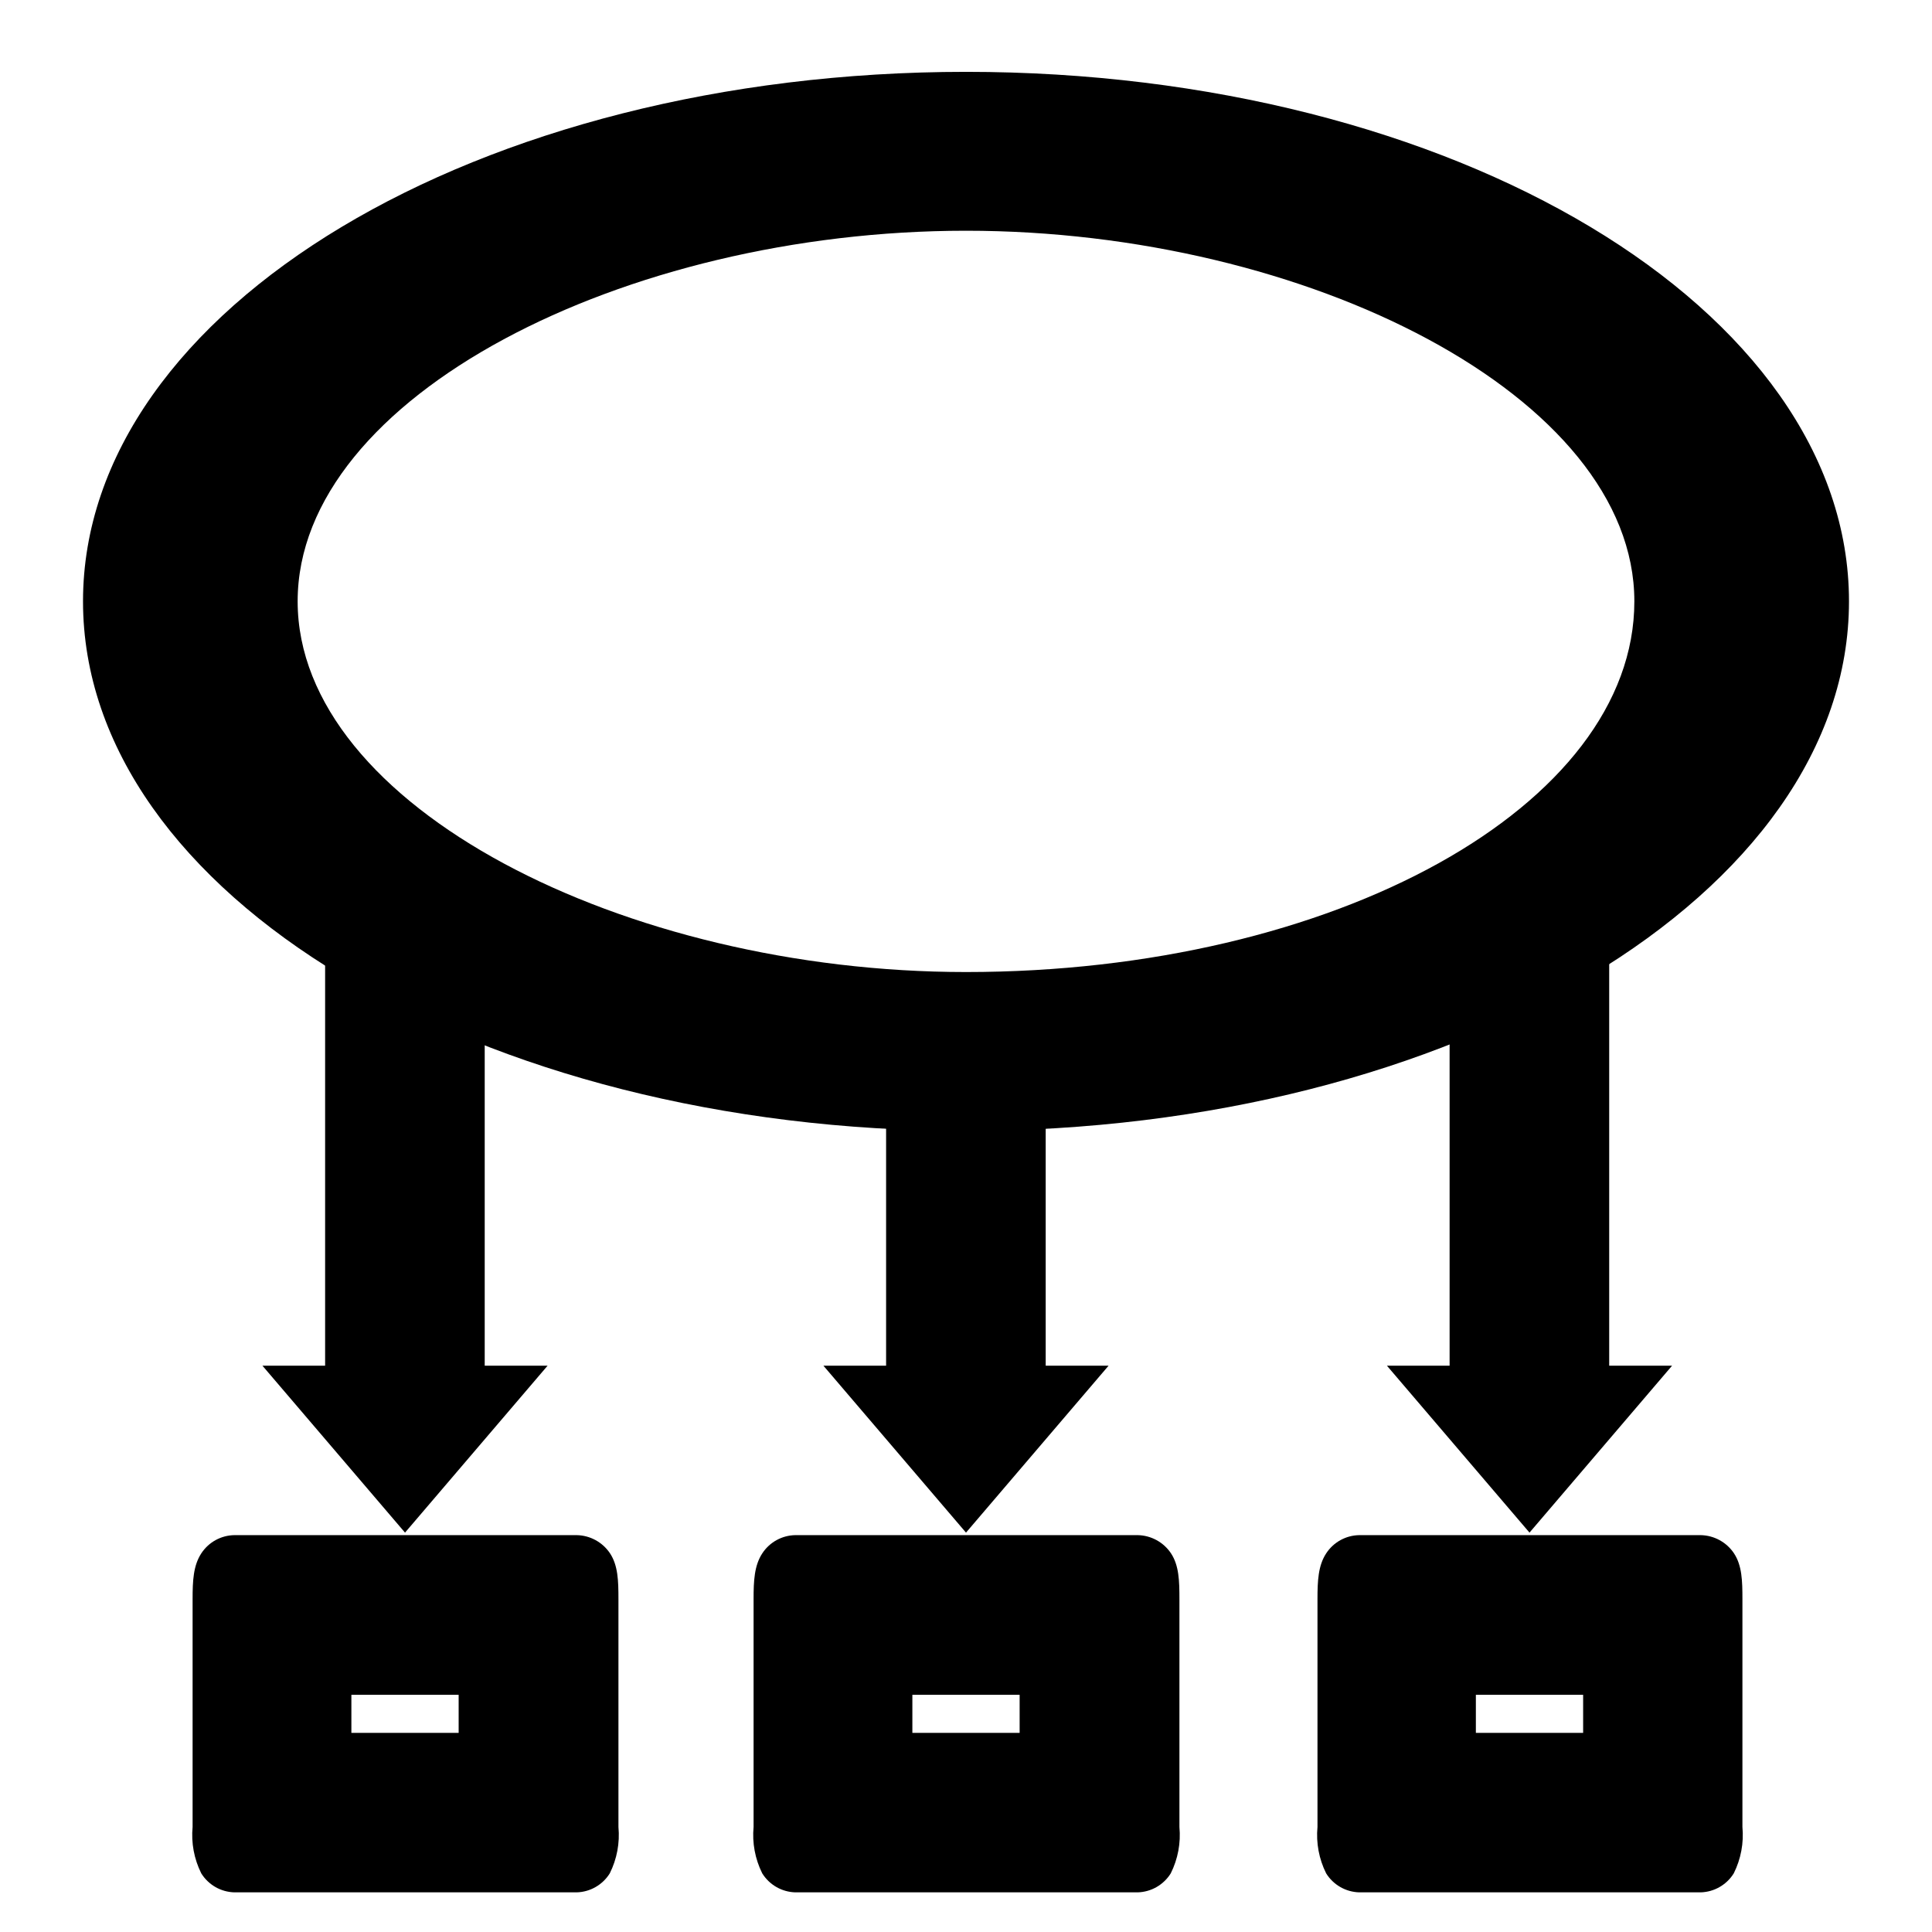
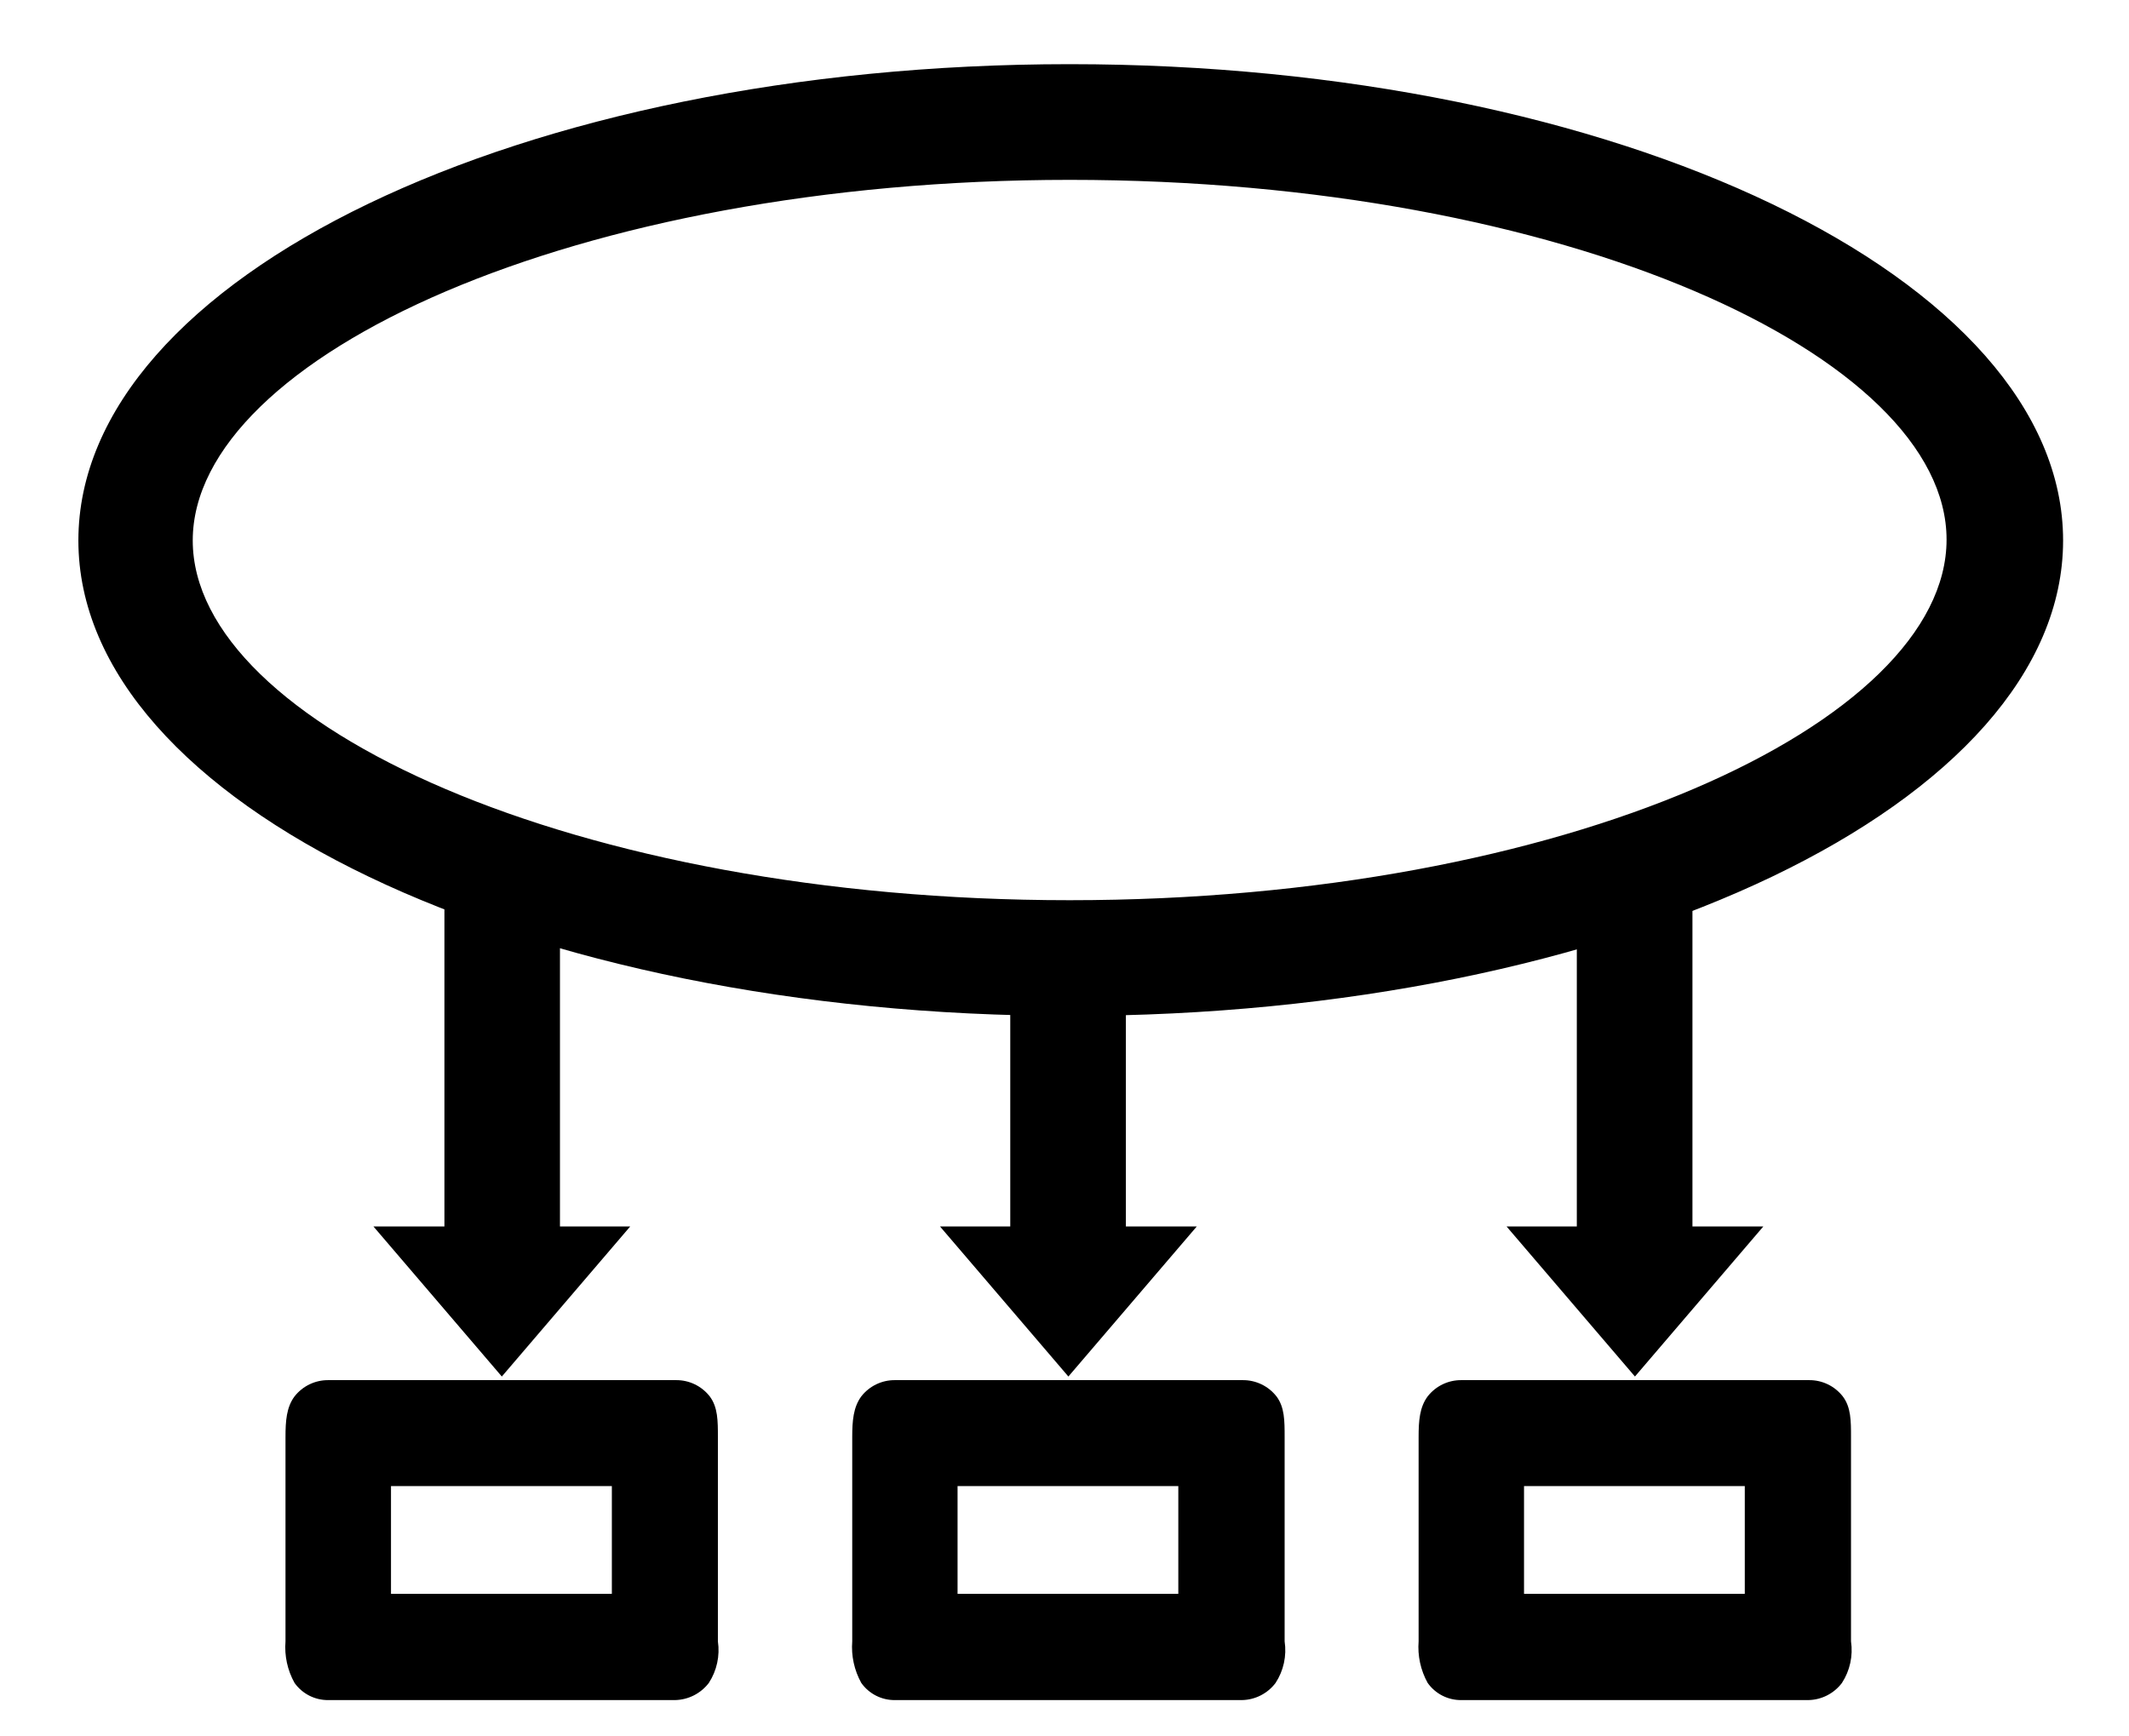
- <svg xmlns="http://www.w3.org/2000/svg" id="Ebene_4" data-name="Ebene 4" viewBox="0 0 192 192">
-   <path d="M101.33,172.21v-3.78H90.67v3.78m-3,15.85H79.05a4,4,0,0,1-3.3-1.89,8.54,8.54,0,0,1-.86-4.61V158.91c0-1.81.07-3.32.86-4.53a4,4,0,0,1,3.3-1.82h34a4.07,4.07,0,0,1,3.33,1.82c.79,1.21.83,2.72.83,4.53v22.65a8.54,8.54,0,0,1-.86,4.61,4,4,0,0,1-3.3,1.89H135.72.06" />
-   <polygon points="103.92 135.72 103.92 103.43 88.06 103.43 88.06 135.72 81.83 135.72 96 152.31 110.17 135.72 103.92 135.72" />
-   <path d="M157.33,172.21v-3.78H146.67v3.78m-3,15.85h-8.58a4,4,0,0,1-3.3-1.89,8.54,8.54,0,0,1-.86-4.61V158.91c0-1.81.07-3.32.86-4.53a4,4,0,0,1,3.3-1.82H169a4.07,4.07,0,0,1,3.33,1.82c.79,1.21.83,2.72.83,4.53v22.65a8.54,8.54,0,0,1-.86,4.61,4,4,0,0,1-3.3,1.89H156.06" />
-   <polygon points="159.92 135.72 159.92 94.64 144.06 103.43 144.06 135.72 137.83 135.72 152 152.31 166.17 135.72 159.92 135.72" />
-   <path d="M45.58,172.21v-3.78H34.92v3.78m-3,15.85H23.3a4,4,0,0,1-3.3-1.89,8.54,8.54,0,0,1-.86-4.61V158.91c0-1.81.07-3.32.86-4.53a4,4,0,0,1,3.3-1.82h34a4.07,4.07,0,0,1,3.33,1.82c.79,1.21.83,2.72.83,4.53v22.65a8.54,8.54,0,0,1-.86,4.61,4,4,0,0,1-3.3,1.89H44.31" />
-   <polygon points="48.17 135.72 48.17 103.43 32.31 95.52 32.31 135.72 26.08 135.72 40.25 152.31 54.42 135.72 48.17 135.72" />
-   <path d="M96,7.14C47.54,7.14,8.25,30.7,8.25,59.76S47.54,112.39,96,112.39s87.75-23.56,87.75-52.63S144.46,7.14,96,7.14ZM96,96.6c-33.92,0-66.42-16.49-66.42-36.84S62.08,22.93,96,22.93s66.42,16.49,66.42,36.83S132.59,96.6,96,96.6Z" />
+ <svg xmlns="http://www.w3.org/2000/svg" id="Ebene_4" data-name="Ebene 4" viewBox="0 0 235.5 192">
+   <path d="M193,176.34V164.42H168.58v11.92m2.8,11.76h-9.73a4.5,4.5,0,0,1-3.73-1.9,8.18,8.18,0,0,1-1-4.6V159c0-1.8.11-3.3,1-4.5a4.68,4.68,0,0,1,3.73-1.8h38.46a4.68,4.68,0,0,1,3.73,1.8c.91,1.2.91,2.7.91,4.5v22.6a6.66,6.66,0,0,1-1,4.6,4.76,4.76,0,0,1-3.73,1.9H185.41" />
+   <polygon points="187.21 135.7 187.21 94.6 174.42 103.4 174.42 135.7 166.65 135.7 180.85 152.3 195.05 135.7 187.21 135.7" />
+   <path d="M130.34,176.34V164.42H105.92v11.92m2.79,11.76H99a4.5,4.5,0,0,1-3.73-1.9,8.18,8.18,0,0,1-1-4.6V159c0-1.8.12-3.3,1-4.5A4.68,4.68,0,0,1,99,152.7h38.46a4.7,4.7,0,0,1,3.74,1.8c.9,1.2.9,2.7.9,4.5v22.6a6.61,6.61,0,0,1-1,4.6,4.76,4.76,0,0,1-3.73,1.9H122.74" />
+   <polygon points="124.54 135.7 124.54 110.39 111.75 110.39 111.75 135.7 103.98 135.7 118.18 152.3 132.38 135.7 124.54 135.7" />
+   <path d="M67.68,176.34V164.42H43.25v11.92m2.8,11.76H36.32a4.52,4.52,0,0,1-3.74-1.9,8.1,8.1,0,0,1-1-4.6V159c0-1.8.11-3.3,1-4.5a4.7,4.7,0,0,1,3.74-1.8H74.78a4.68,4.68,0,0,1,3.73,1.8c.9,1.2.9,2.7.9,4.5v22.6a6.66,6.66,0,0,1-1,4.6,4.83,4.83,0,0,1-3.74,1.9H60.07" />
+   <polygon points="41.31 135.7 55.51 152.3 69.71 135.7 61.94 135.7 61.94 103.4 49.16 94.6 49.16 135.7 41.31 135.7" />
+   <path d="M118.32,7.1C57.68,7.1,8.67,30.7,8.67,59.8s49.14,52.6,109.77,52.6S228.21,88.8,228.21,59.8,179,7.1,118.32,7.1Zm0,92.5c-54.69,0-97-19.5-97-39.8s42.33-39.9,97-39.9c54.87,0,97,19.5,97,39.8S173.19,99.6,118.32,99.6Z" />
</svg>
